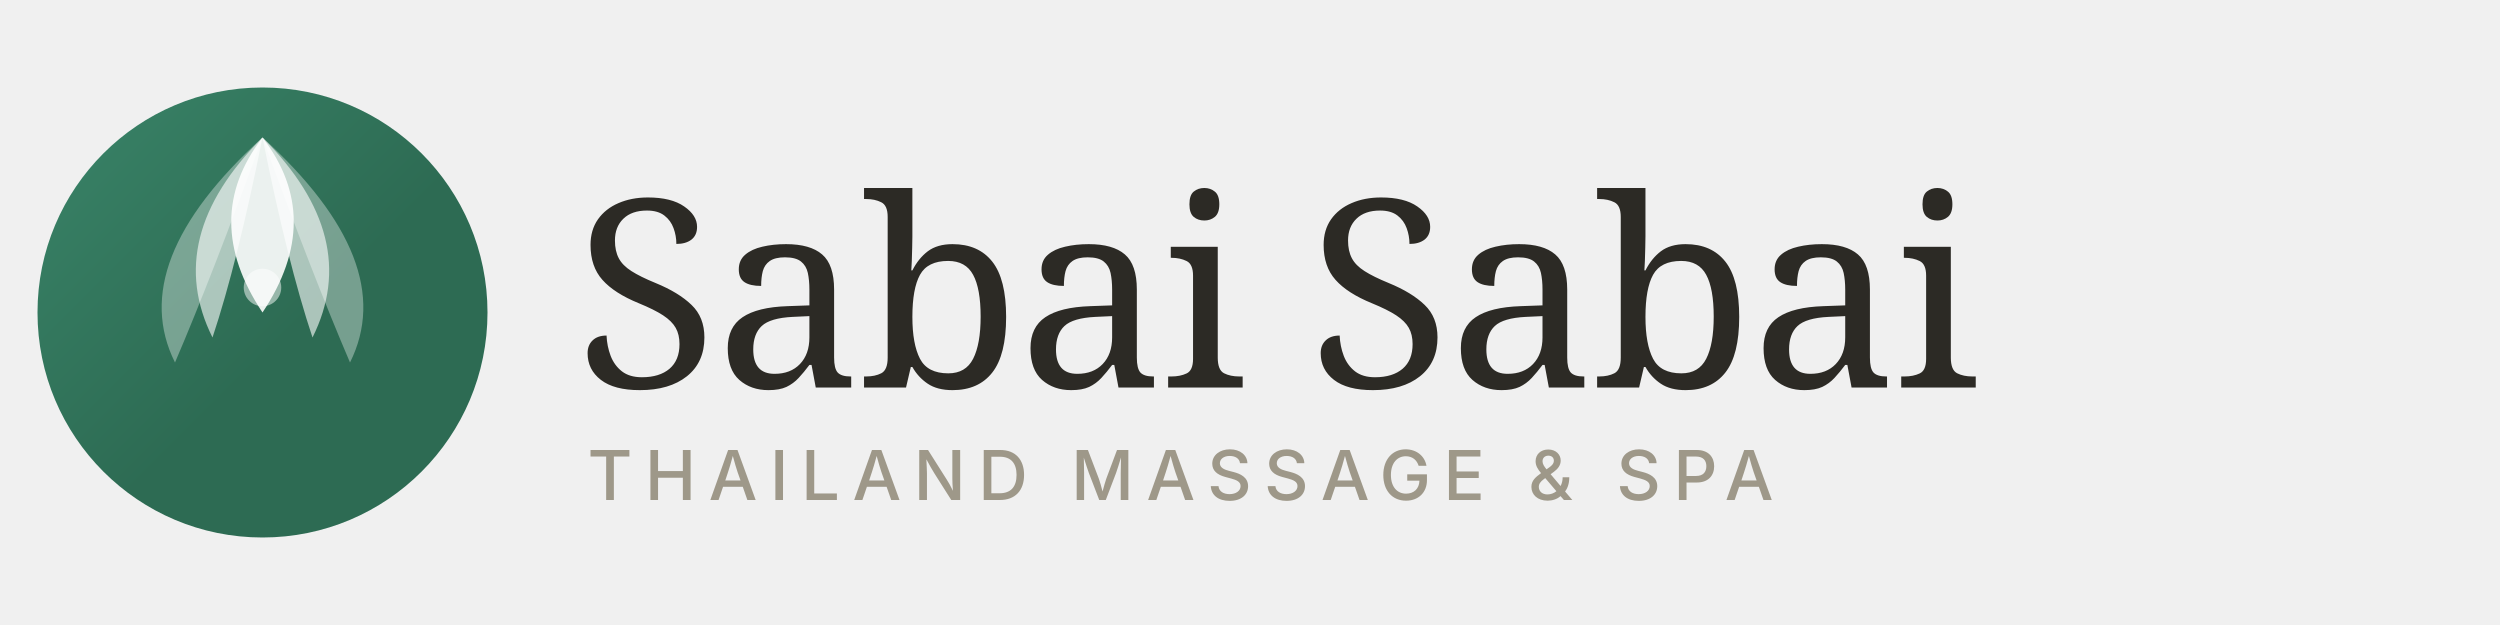
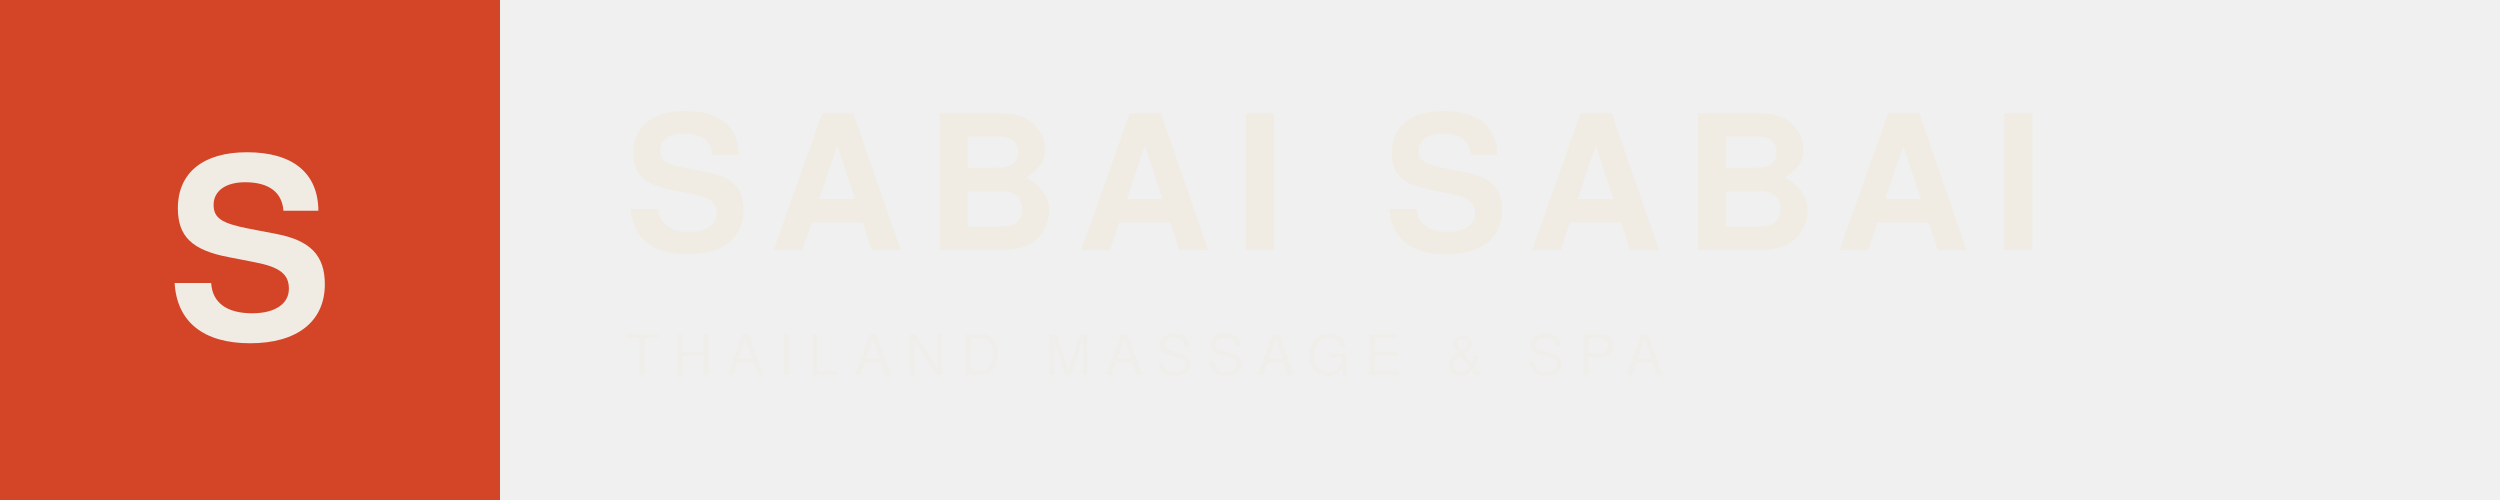
- <svg xmlns="http://www.w3.org/2000/svg" viewBox="0 0 400 100" fill="none">
-   <defs>
-     <linearGradient id="logoGrad" x1="0" y1="0" x2="50" y2="50" gradientUnits="userSpaceOnUse">
-       <stop offset="0%" stop-color="#3d8b6e" />
-       <stop offset="100%" stop-color="#2d6b53" />
-     </linearGradient>
-   </defs>
-   <circle cx="42" cy="50" r="36" fill="url(#logoGrad)" />
-   <path d="M 42 22 Q 52 35 42 50 Q 32 35 42 22 Z" fill="white" opacity="0.9" />
-   <path d="M 42 22 Q 58 38 50 54 Q 46 42 42 22 Z" fill="white" opacity="0.6" />
-   <path d="M 42 22 Q 26 38 34 54 Q 38 42 42 22 Z" fill="white" opacity="0.6" />
-   <path d="M 42 22 Q 64 42 56 58 Q 50 44 42 22 Z" fill="white" opacity="0.35" />
-   <path d="M 42 22 Q 20 42 28 58 Q 34 44 42 22 Z" fill="white" opacity="0.35" />
-   <circle cx="42" cy="46" r="3" fill="white" opacity="0.5" />
-   <text x="92" y="62" font-family="'Playfair Display', Georgia, serif" font-size="42" font-weight="500" fill="#2c2a25" letter-spacing="-0.5">
-     Sabai Sabai
-   </text>
-   <text x="94" y="80" font-family="'Inter', system-ui, sans-serif" font-size="11" font-weight="500" fill="#9e9889" letter-spacing="2">
-     THAILAND MASSAGE &amp; SPA
-   </text>
+ <svg xmlns="http://www.w3.org/2000/svg" viewBox="0 0 400 80" fill="none">
+   <rect x="0" y="0" width="80" height="80" fill="#d44527" />
+   <text x="40" y="54" text-anchor="middle" fill="#f0ece4" font-family="Jost, Futura, Helvetica, sans-serif" font-size="40" font-weight="900">S</text>
+   <text x="100" y="40" fill="#f0ece4" font-family="Jost, Futura, Helvetica, sans-serif" font-size="30" font-weight="900" letter-spacing="0.12em">SABAI SABAI</text>
+   <text x="100" y="60" fill="#f0ece4" font-family="Jost, Futura, Helvetica, sans-serif" font-size="9" font-weight="500" letter-spacing="0.25em" opacity="0.4">THAILAND MASSAGE &amp; SPA</text>
</svg>
